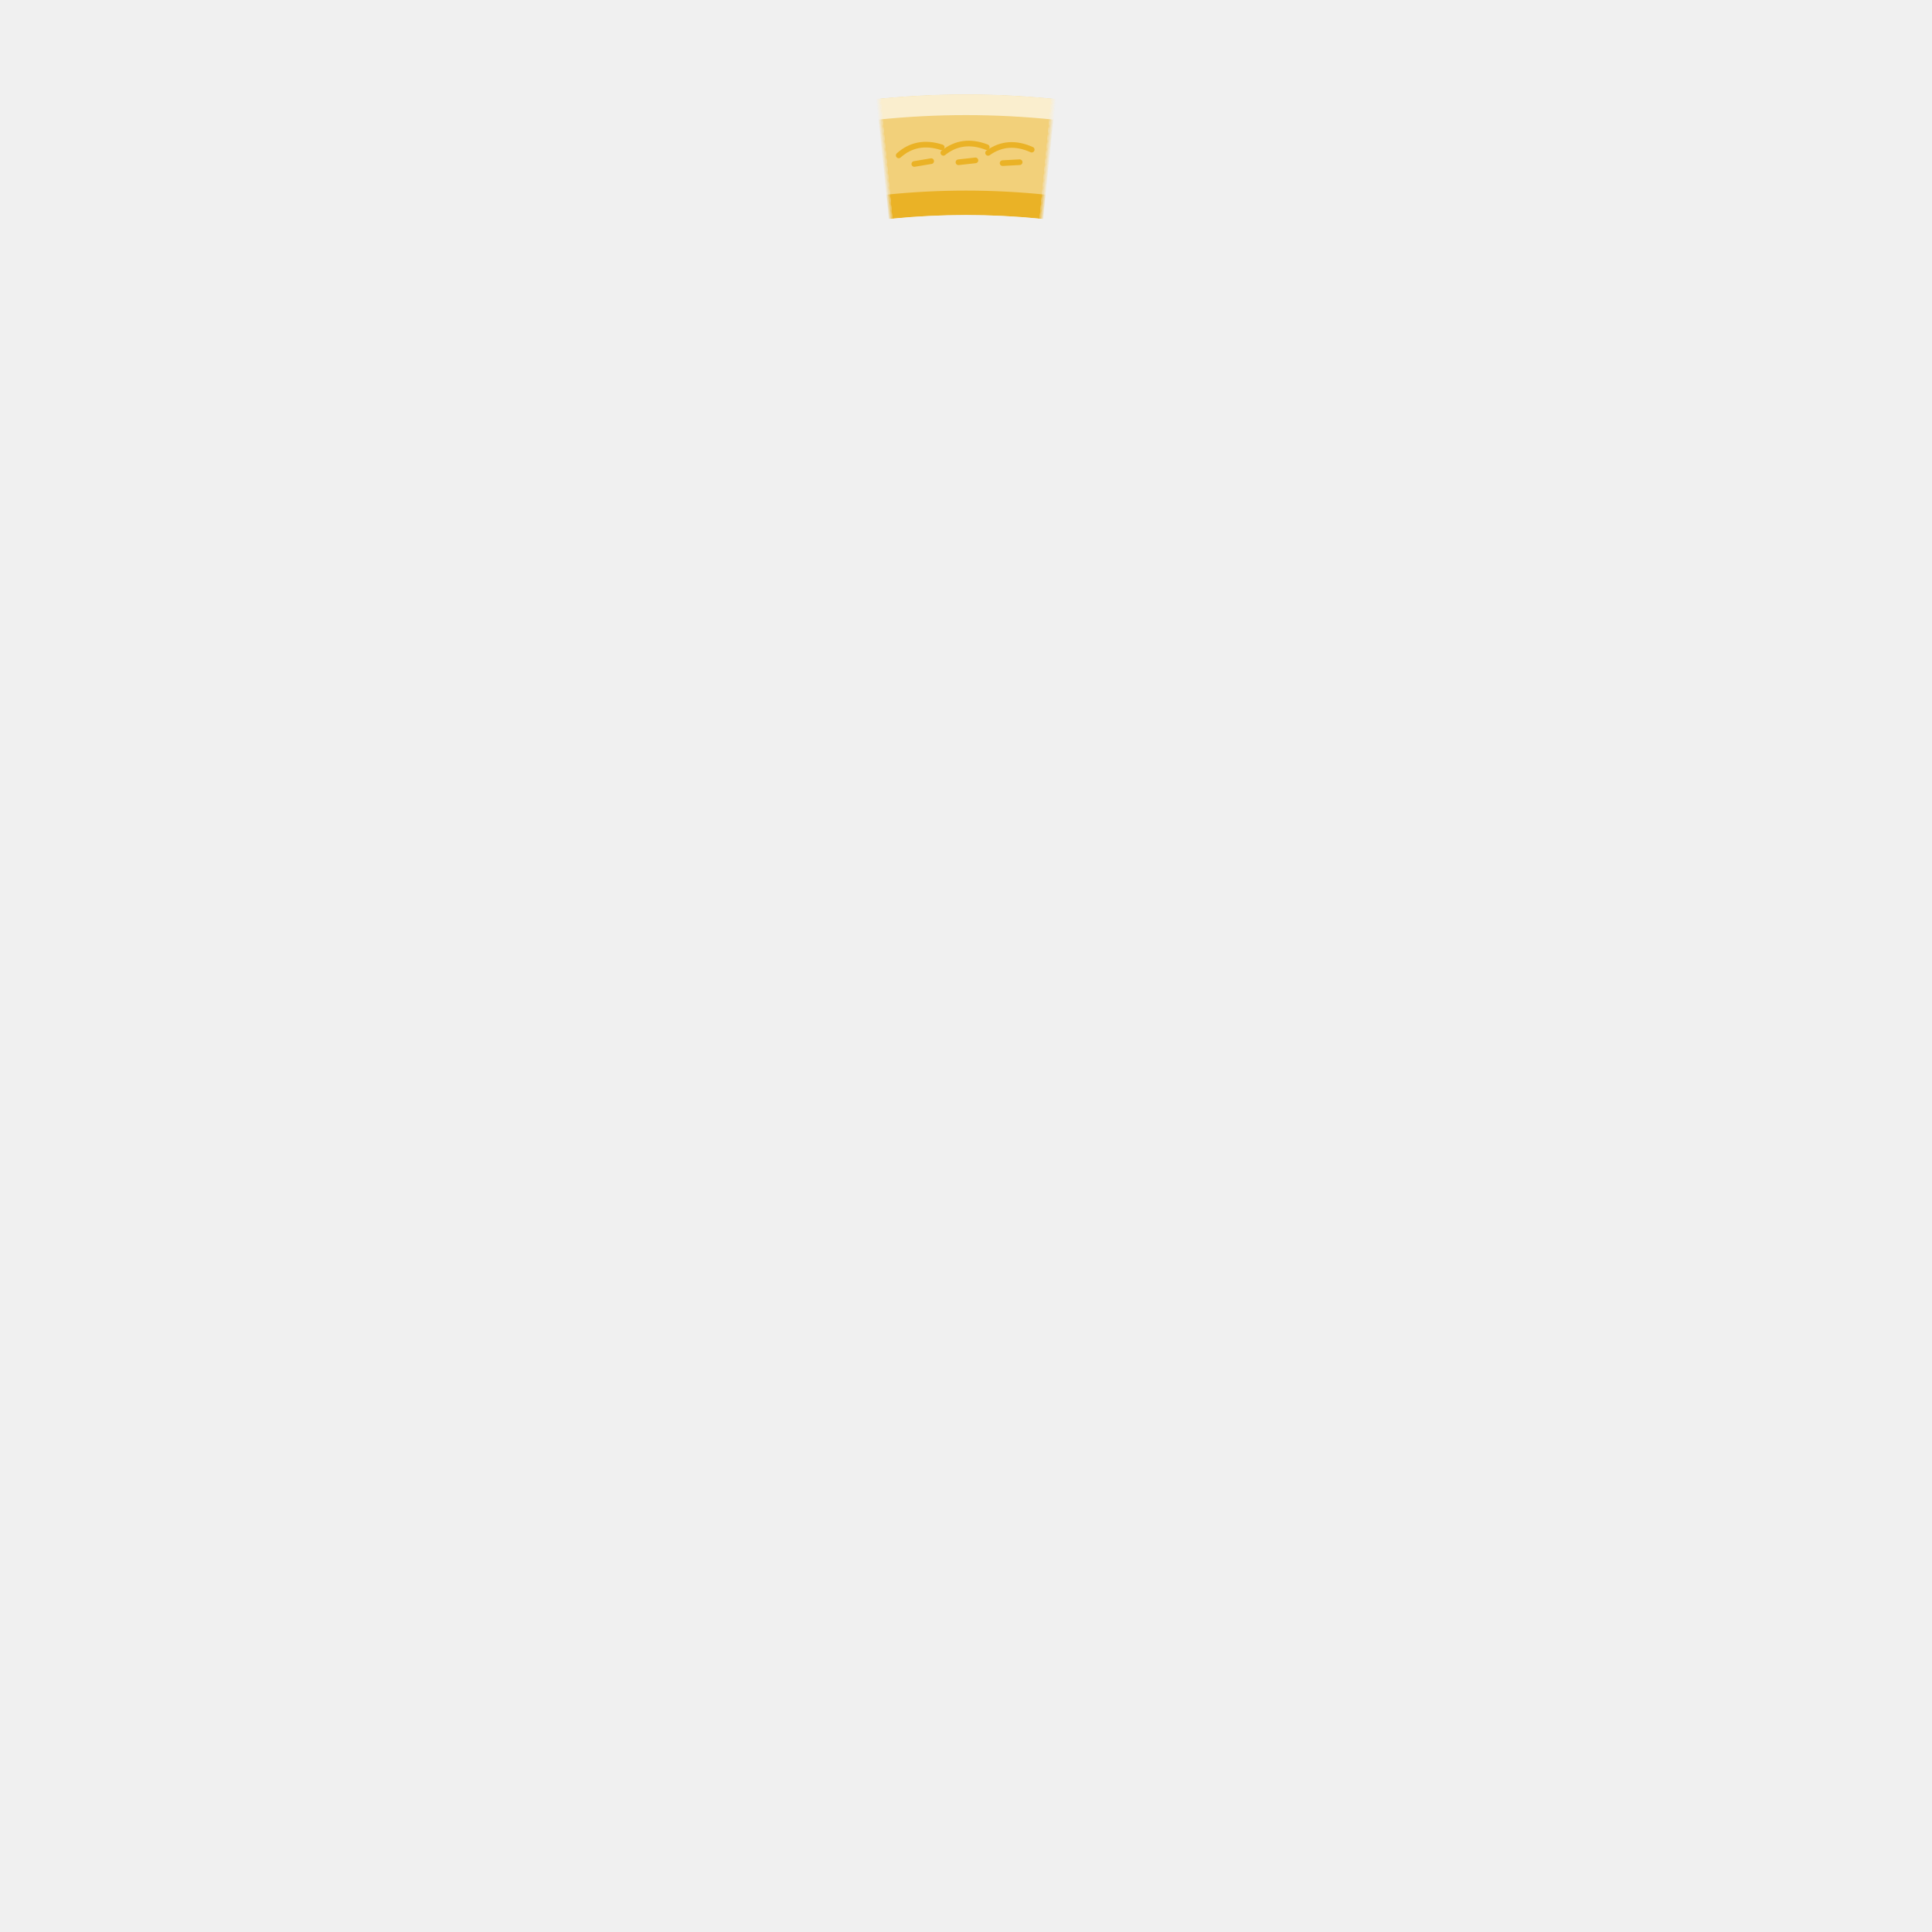
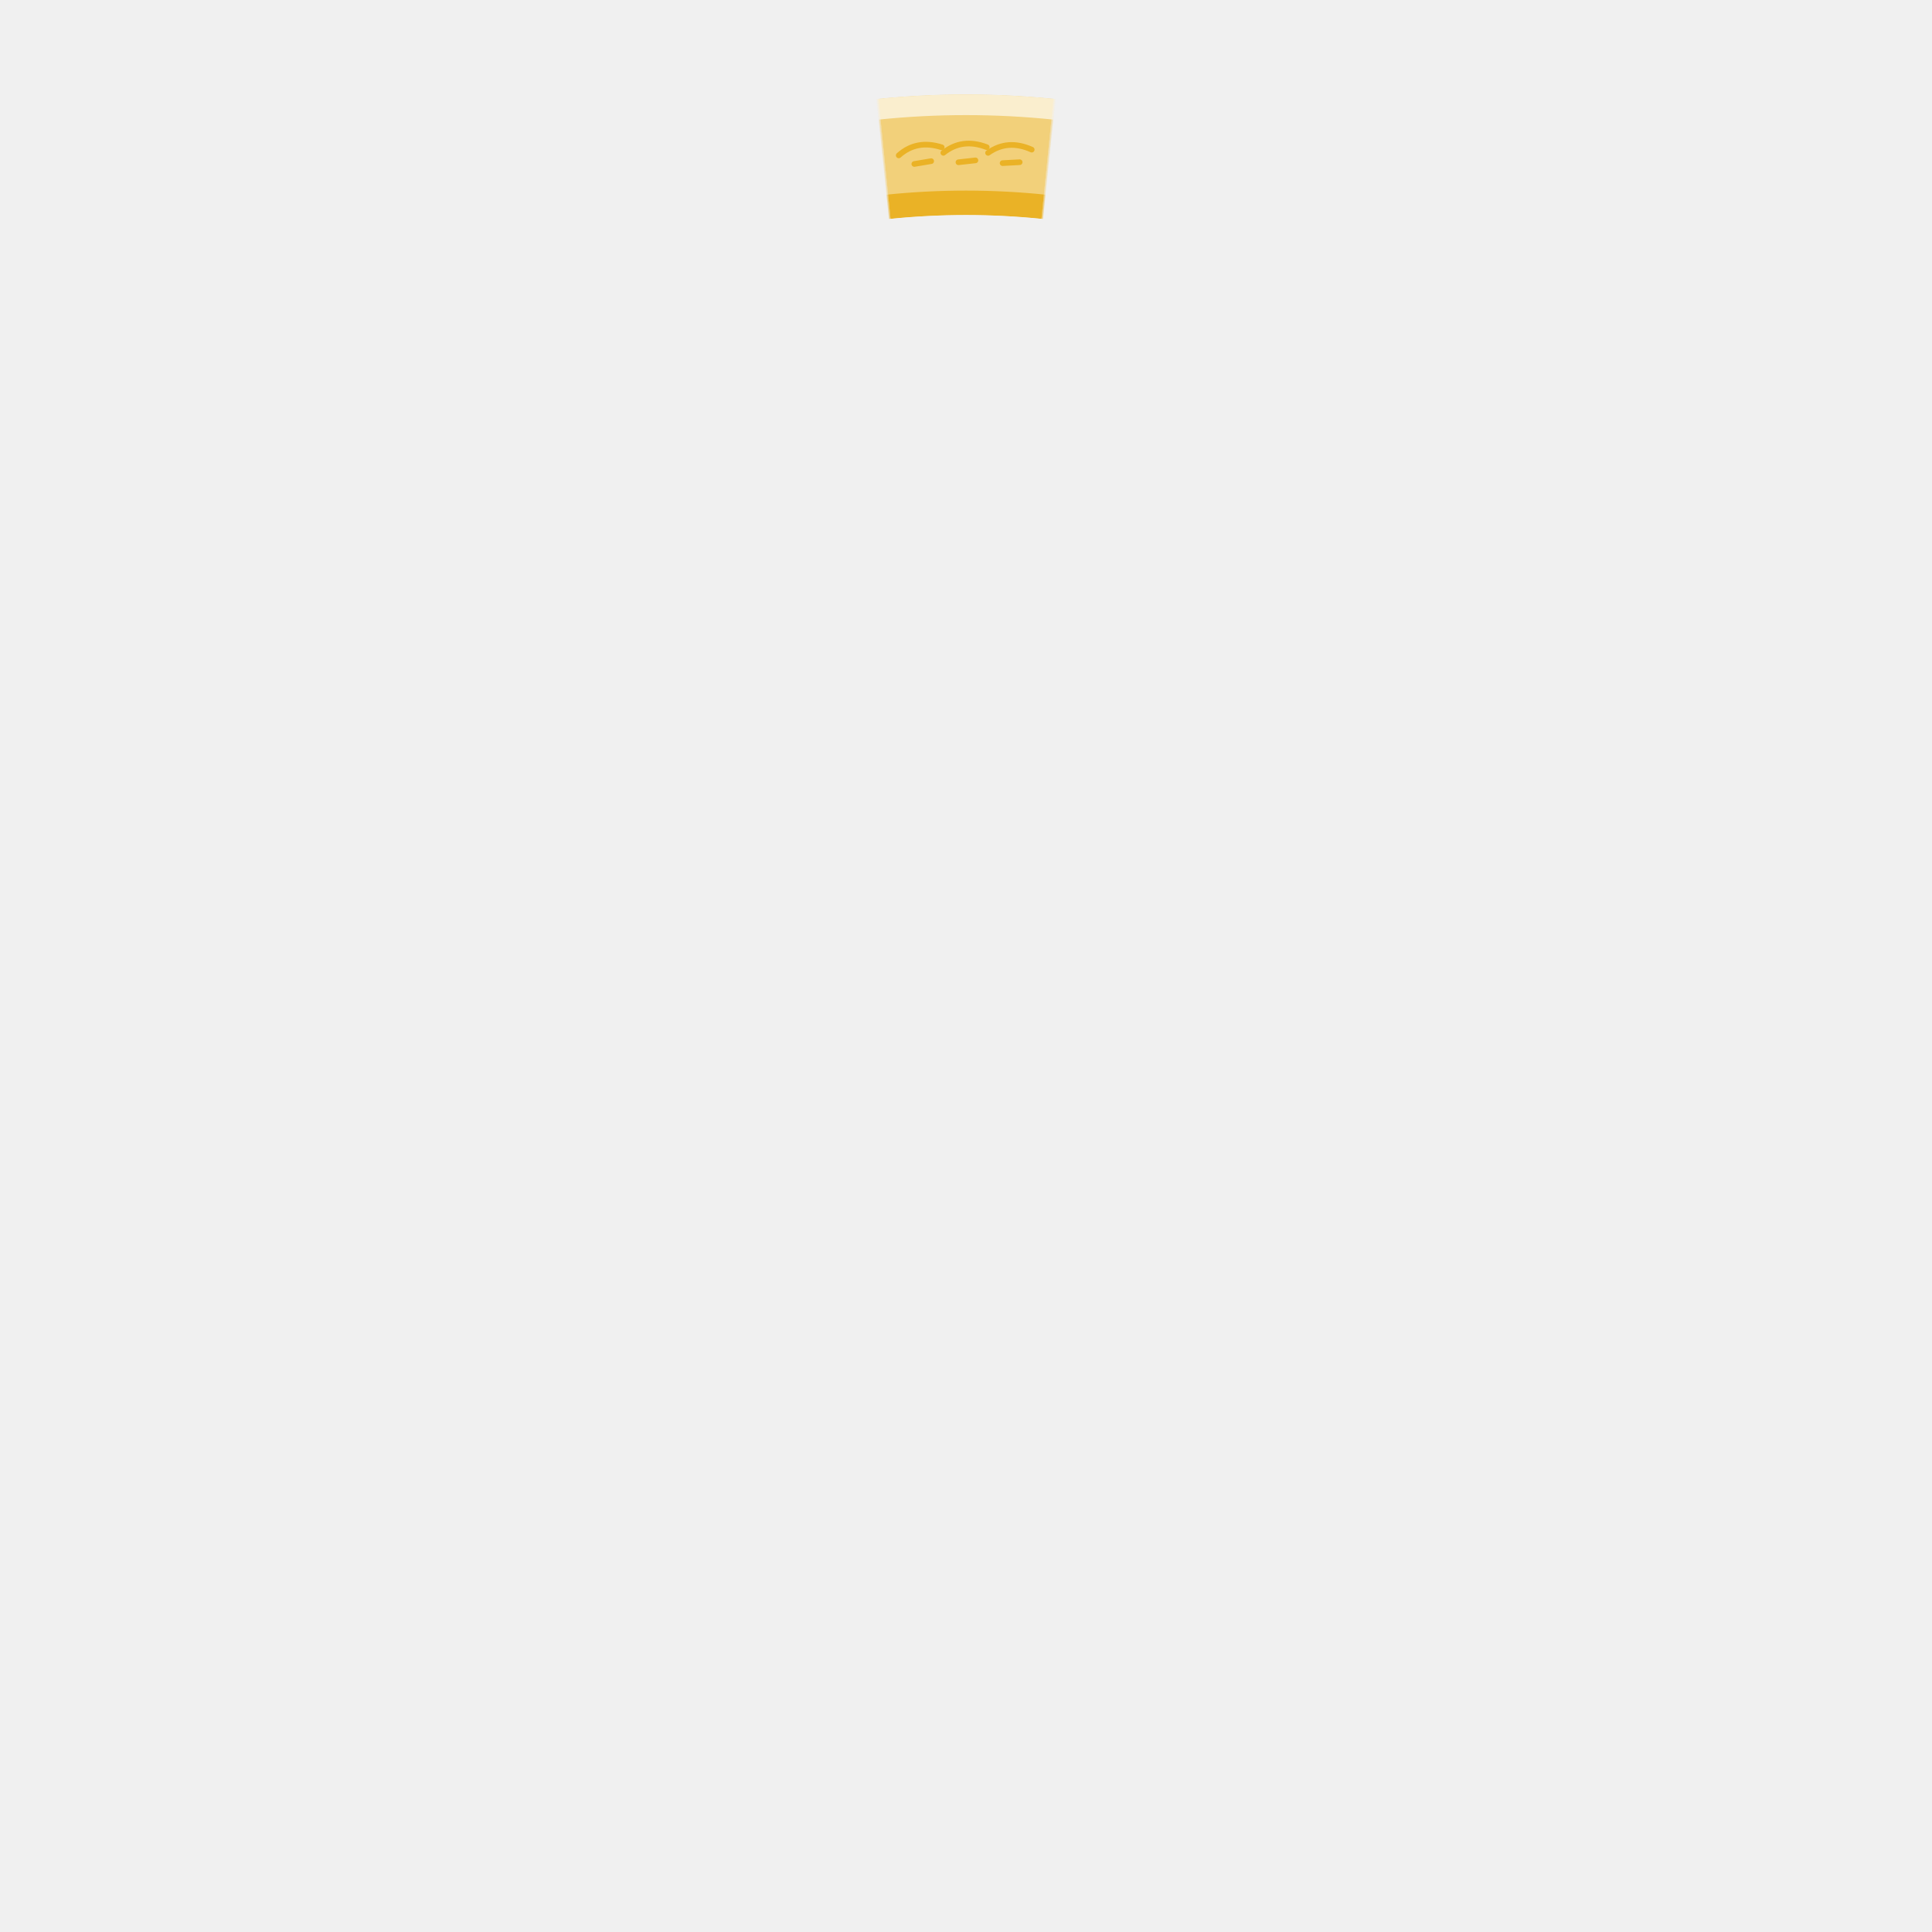
<svg xmlns="http://www.w3.org/2000/svg" version="1.1" viewBox="0 0 1024 1024" fill="none" stroke="#2B2340" stroke-width="24" stroke-linecap="round" stroke-linejoin="round">
  <defs>
    <mask id="edge" maskUnits="userSpaceOnUse" x="0" y="0" width="1024" height="1024">
-       <path d="M 466.7 52.2 A 462 462 0 0 1 557.3 52.2 L 551 115.9 A 398 398 0 0 0 473 115.9 Z" fill="#FFFFFF" stroke="none" />
-       <path d="M 466.3 52.3 A 462 462 0 0 1 466.7 52.2 L 473 115.9 A 398 398 0 0 0 472.7 115.9 Z" fill="#FFFFFF" stroke="none" opacity="0.9" />
-       <path d="M 557.3 52.2 A 462 462 0 0 1 557.7 52.3 L 551.3 115.9 A 398 398 0 0 0 551 115.9 Z" fill="#FFFFFF" stroke="none" opacity="0.9" />
-       <path d="M 465.9 52.3 A 462 462 0 0 1 466.3 52.3 L 472.7 115.9 A 398 398 0 0 0 472.3 116 Z" fill="#FFFFFF" stroke="none" opacity="0.7" />
-       <path d="M 557.7 52.3 A 462 462 0 0 1 558.1 52.3 L 551.7 116 A 398 398 0 0 0 551.3 115.9 Z" fill="#FFFFFF" stroke="none" opacity="0.7" />
-       <path d="M 465.6 52.3 A 462 462 0 0 1 465.9 52.3 L 472.3 116 A 398 398 0 0 0 472 116 Z" fill="#FFFFFF" stroke="none" opacity="0.6" />
-       <path d="M 558.1 52.3 A 462 462 0 0 1 558.4 52.3 L 552 116 A 398 398 0 0 0 551.7 116 Z" fill="#FFFFFF" stroke="none" opacity="0.6" />
-       <path d="M 465.2 52.4 A 462 462 0 0 1 465.6 52.3 L 472 116 A 398 398 0 0 0 471.7 116 Z" fill="#FFFFFF" stroke="none" opacity="0.4" />
-       <path d="M 558.4 52.3 A 462 462 0 0 1 558.8 52.4 L 552.3 116 A 398 398 0 0 0 552 116 Z" fill="#FFFFFF" stroke="none" opacity="0.4" />
-       <path d="M 464.8 52.4 A 462 462 0 0 1 465.2 52.4 L 471.7 116 A 398 398 0 0 0 471.3 116.1 Z" fill="#FFFFFF" stroke="none" opacity="0.3" />
-       <path d="M 558.8 52.4 A 462 462 0 0 1 559.2 52.4 L 552.7 116.1 A 398 398 0 0 0 552.3 116 Z" fill="#FFFFFF" stroke="none" opacity="0.3" />
-       <path d="M 464.4 52.5 A 462 462 0 0 1 464.8 52.4 L 471.3 116.1 A 398 398 0 0 0 471 116.1 Z" fill="#FFFFFF" stroke="none" opacity="0.1" />
-       <path d="M 559.2 52.4 A 462 462 0 0 1 559.6 52.5 L 553 116.1 A 398 398 0 0 0 552.7 116.1 Z" fill="#FFFFFF" stroke="none" opacity="0.1" />
+       <path d="M 465.6 52.3 A 462 462 0 0 1 558.4 52.3 L 552 116 A 398 398 0 0 0 472 116 Z" fill="#FFFFFF" stroke="none" />
+       <path d="M 465.4 52.4 A 462 462 0 0 1 465.6 52.3 L 472 116 A 398 398 0 0 0 471.8 116 Z" fill="#FFFFFF" stroke="none" opacity="0.9" />
+       <path d="M 558.4 52.3 A 462 462 0 0 1 558.6 52.4 L 552.2 116 A 398 398 0 0 0 552 116 Z" fill="#FFFFFF" stroke="none" opacity="0.9" />
+       <path d="M 465.2 52.4 A 462 462 0 0 1 465.4 52.4 L 471.8 116 A 398 398 0 0 0 471.7 116 Z" fill="#FFFFFF" stroke="none" opacity="0.7" />
+       <path d="M 558.6 52.4 A 462 462 0 0 1 558.8 52.4 L 552.3 116 A 398 398 0 0 0 552.2 116 Z" fill="#FFFFFF" stroke="none" opacity="0.7" />
+       <path d="M 465 52.4 A 462 462 0 0 1 465.2 52.4 L 471.7 116 A 398 398 0 0 0 471.5 116.1 Z" fill="#FFFFFF" stroke="none" opacity="0.6" />
+       <path d="M 558.8 52.4 A 462 462 0 0 1 559 52.4 L 552.5 116.1 A 398 398 0 0 0 552.3 116 Z" fill="#FFFFFF" stroke="none" opacity="0.6" />
+       <path d="M 464.8 52.4 A 462 462 0 0 1 465 52.4 L 471.5 116.1 A 398 398 0 0 0 471.3 116.1 Z" fill="#FFFFFF" stroke="none" opacity="0.4" />
+       <path d="M 559 52.4 A 462 462 0 0 1 559.2 52.4 L 552.7 116.1 A 398 398 0 0 0 552.5 116.1 Z" fill="#FFFFFF" stroke="none" opacity="0.4" />
+       <path d="M 464.6 52.4 A 462 462 0 0 1 464.8 52.4 L 471.3 116.1 A 398 398 0 0 0 471.2 116.1 Z" fill="#FFFFFF" stroke="none" opacity="0.3" />
+       <path d="M 559.2 52.4 A 462 462 0 0 1 559.4 52.4 L 552.8 116.1 A 398 398 0 0 0 552.7 116.1 Z" fill="#FFFFFF" stroke="none" opacity="0.3" />
+       <path d="M 464.4 52.5 A 462 462 0 0 1 464.6 52.4 L 471.2 116.1 A 398 398 0 0 0 471 116.1 Z" fill="#FFFFFF" stroke="none" opacity="0.1" />
+       <path d="M 559.4 52.4 A 462 462 0 0 1 559.6 52.5 L 553 116.1 A 398 398 0 0 0 552.8 116.1 Z" fill="#FFFFFF" stroke="none" opacity="0.1" />
    </mask>
  </defs>
  <g id="ground" mask="url(#edge)">
    <path d="M 464.4 52.5 A 462 462 0 0 1 559.6 52.5 L 553 116.1 A 398 398 0 0 0 471 116.1 Z" fill="#F2D07A" stroke="none" />
    <path d="M 469.7 103.2 A 411 411 0 0 1 554.3 103.2 L 553 116.1 A 398 398 0 0 0 471 116.1 Z" fill="#EAB226" stroke="none" />
    <path d="M 464.4 52.5 A 462 462 0 0 1 559.6 52.5 L 558.4 63.4 A 451 451 0 0 0 465.6 63.4 Z" fill="#FAEECE" stroke="none" />
    <g transform="translate(488.1 77.7) rotate(-3.2)">
      <path d="M -12 4 Q -2 -4 11 1 M -4 9 L 5 8" fill="none" stroke="#EAB226" stroke-width="3" />
    </g>
    <g transform="translate(512 77) rotate(0)">
      <path d="M -12 4 Q -2 -4 11 1 M -4 9 L 5 8" fill="none" stroke="#EAB226" stroke-width="3" />
    </g>
    <g transform="translate(535.9 77.7) rotate(3.2)">
      <path d="M -12 4 Q -2 -4 11 1 M -4 9 L 5 8" fill="none" stroke="#EAB226" stroke-width="3" />
    </g>
  </g>
</svg>
